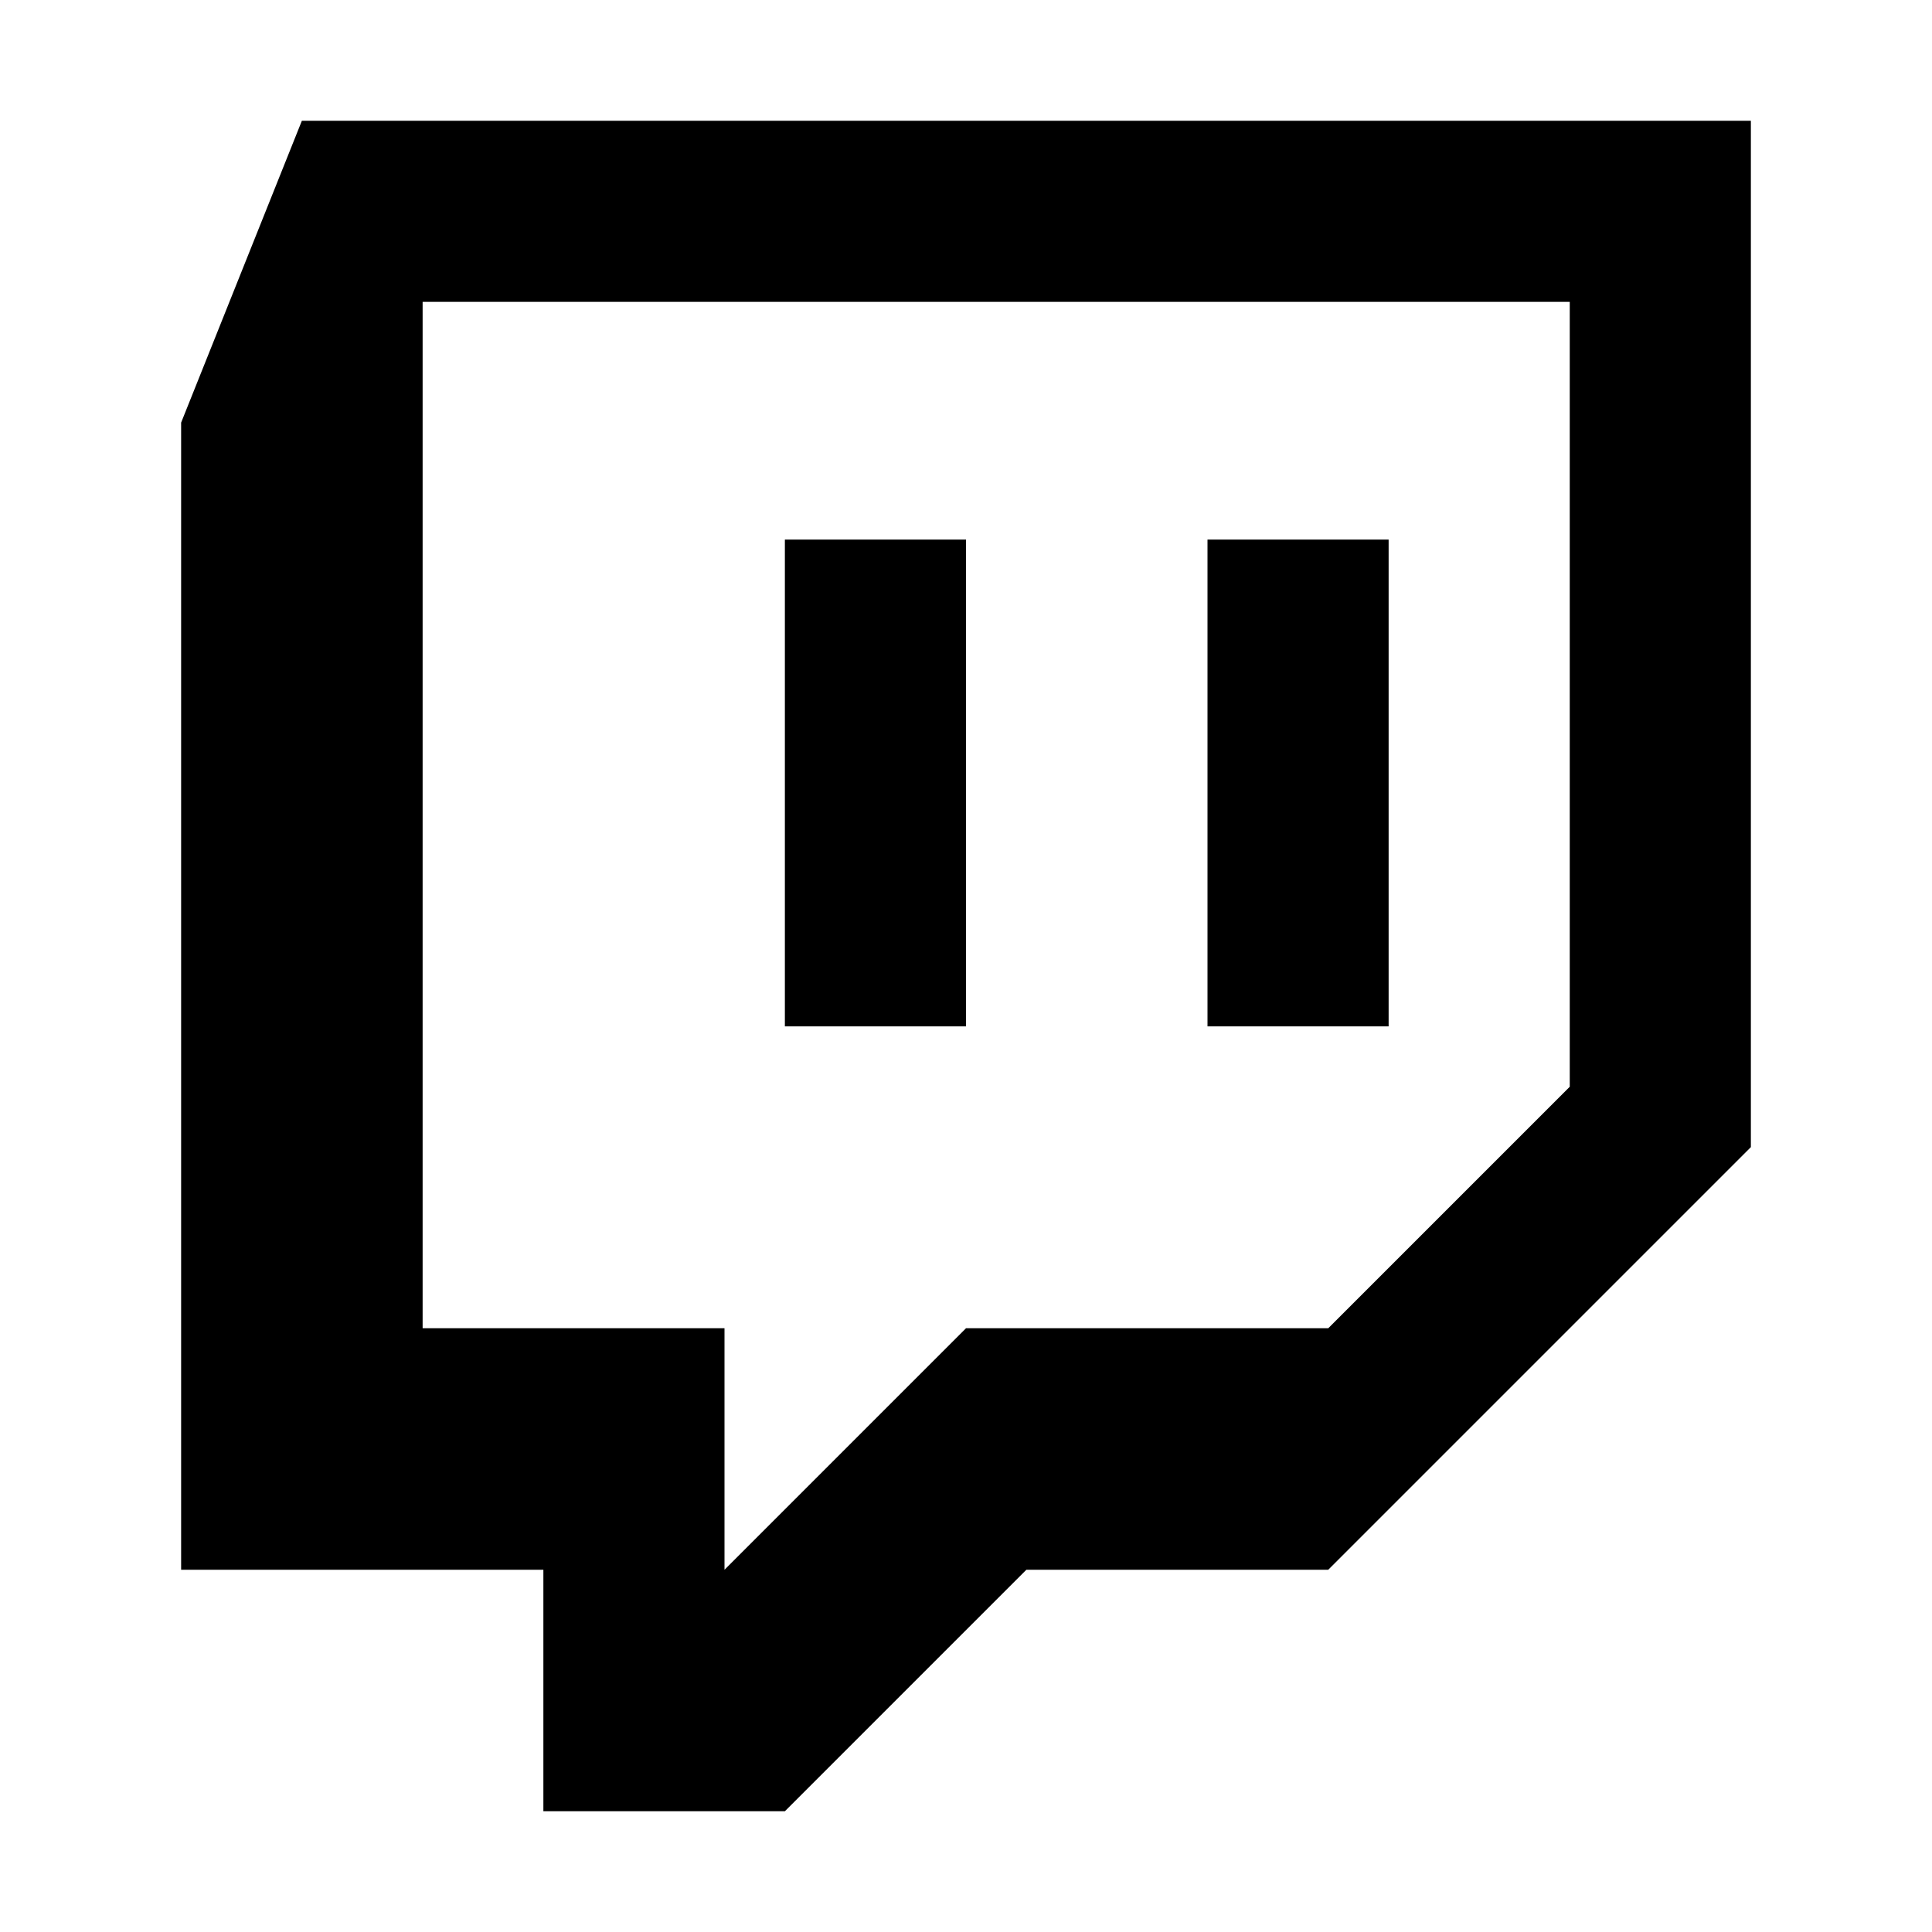
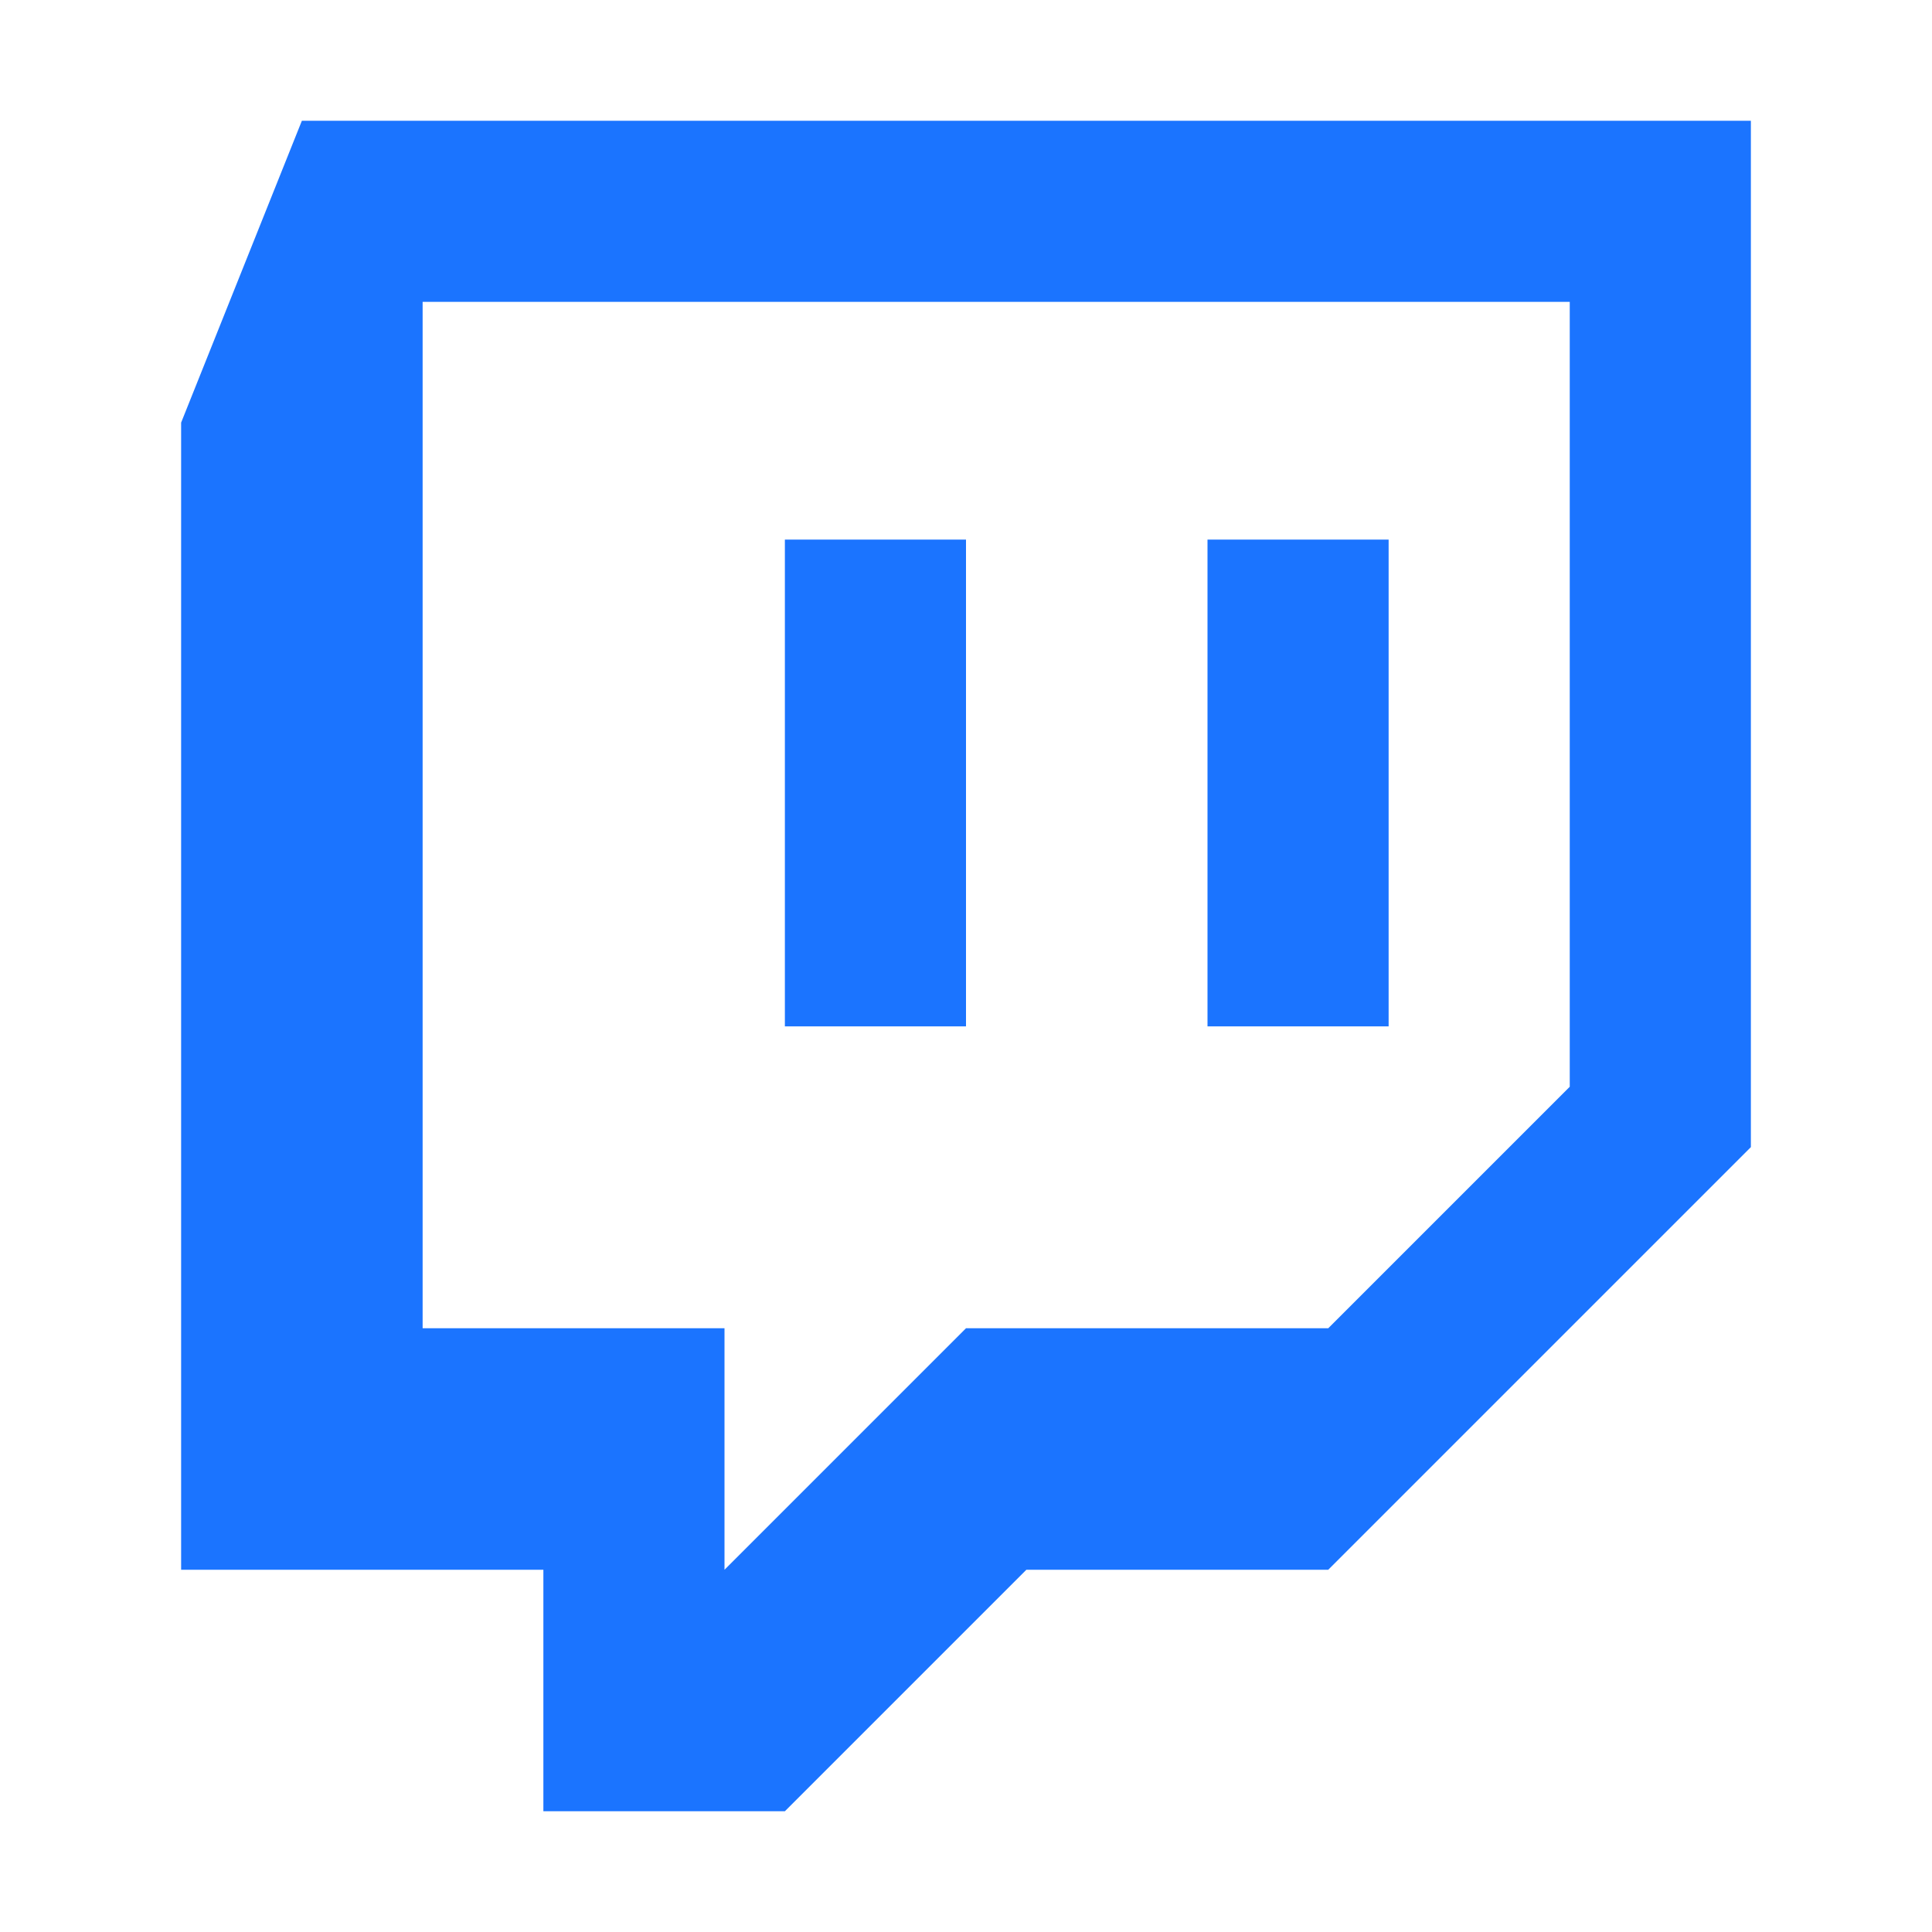
<svg xmlns="http://www.w3.org/2000/svg" version="1.1" id="Layer_1" x="0px" y="0px" width="512px" height="512px" viewBox="0 0 512 512" enable-background="new 0 0 512 512" xml:space="preserve">
-   <g>
-     <g>
+   <g fill="#1b74ff" fill-opacity="1">
+     <g fill="#1b74ff" fill-opacity="1">
      <path d="M80,32l-32,80v304h96v64h64l64-64h80l112-112V32H80z M416,288l-64,64h-96.001L192,416v-64h-80V80h304V288z" />
    </g>
    <rect x="320" y="143" width="48" height="129" />
    <rect x="208" y="143" width="48" height="129" />
  </g>
</svg>
